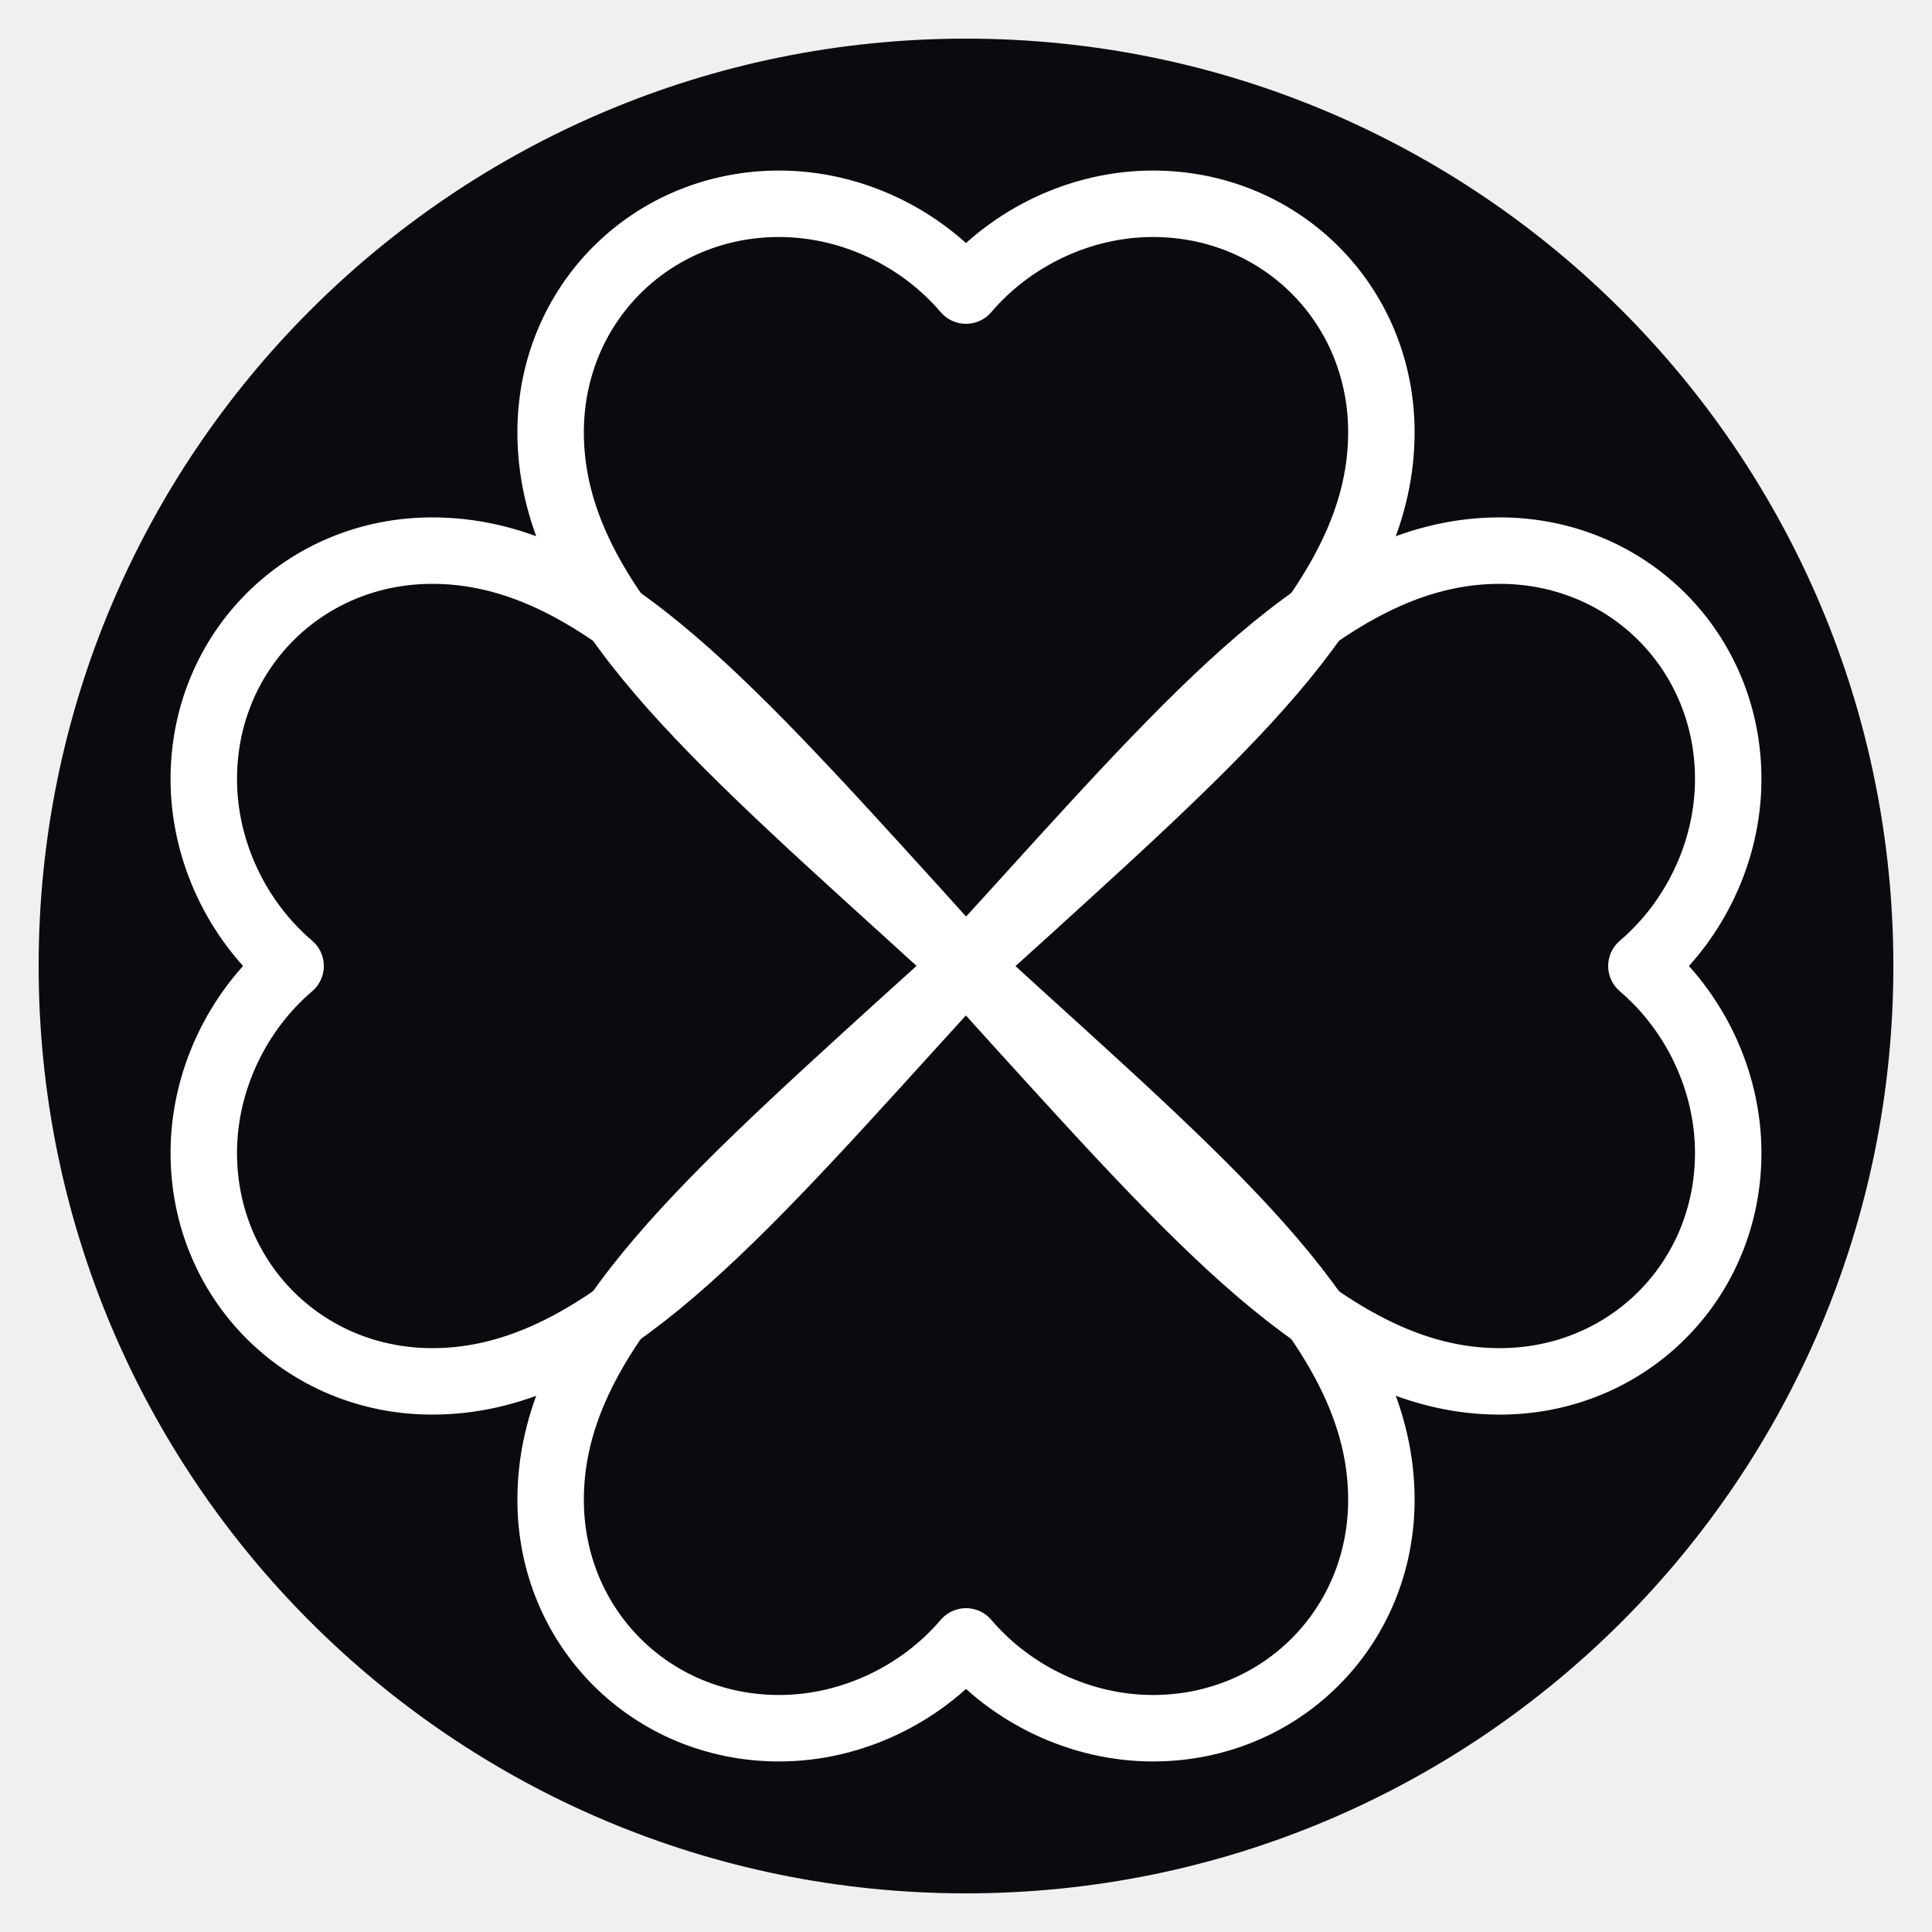
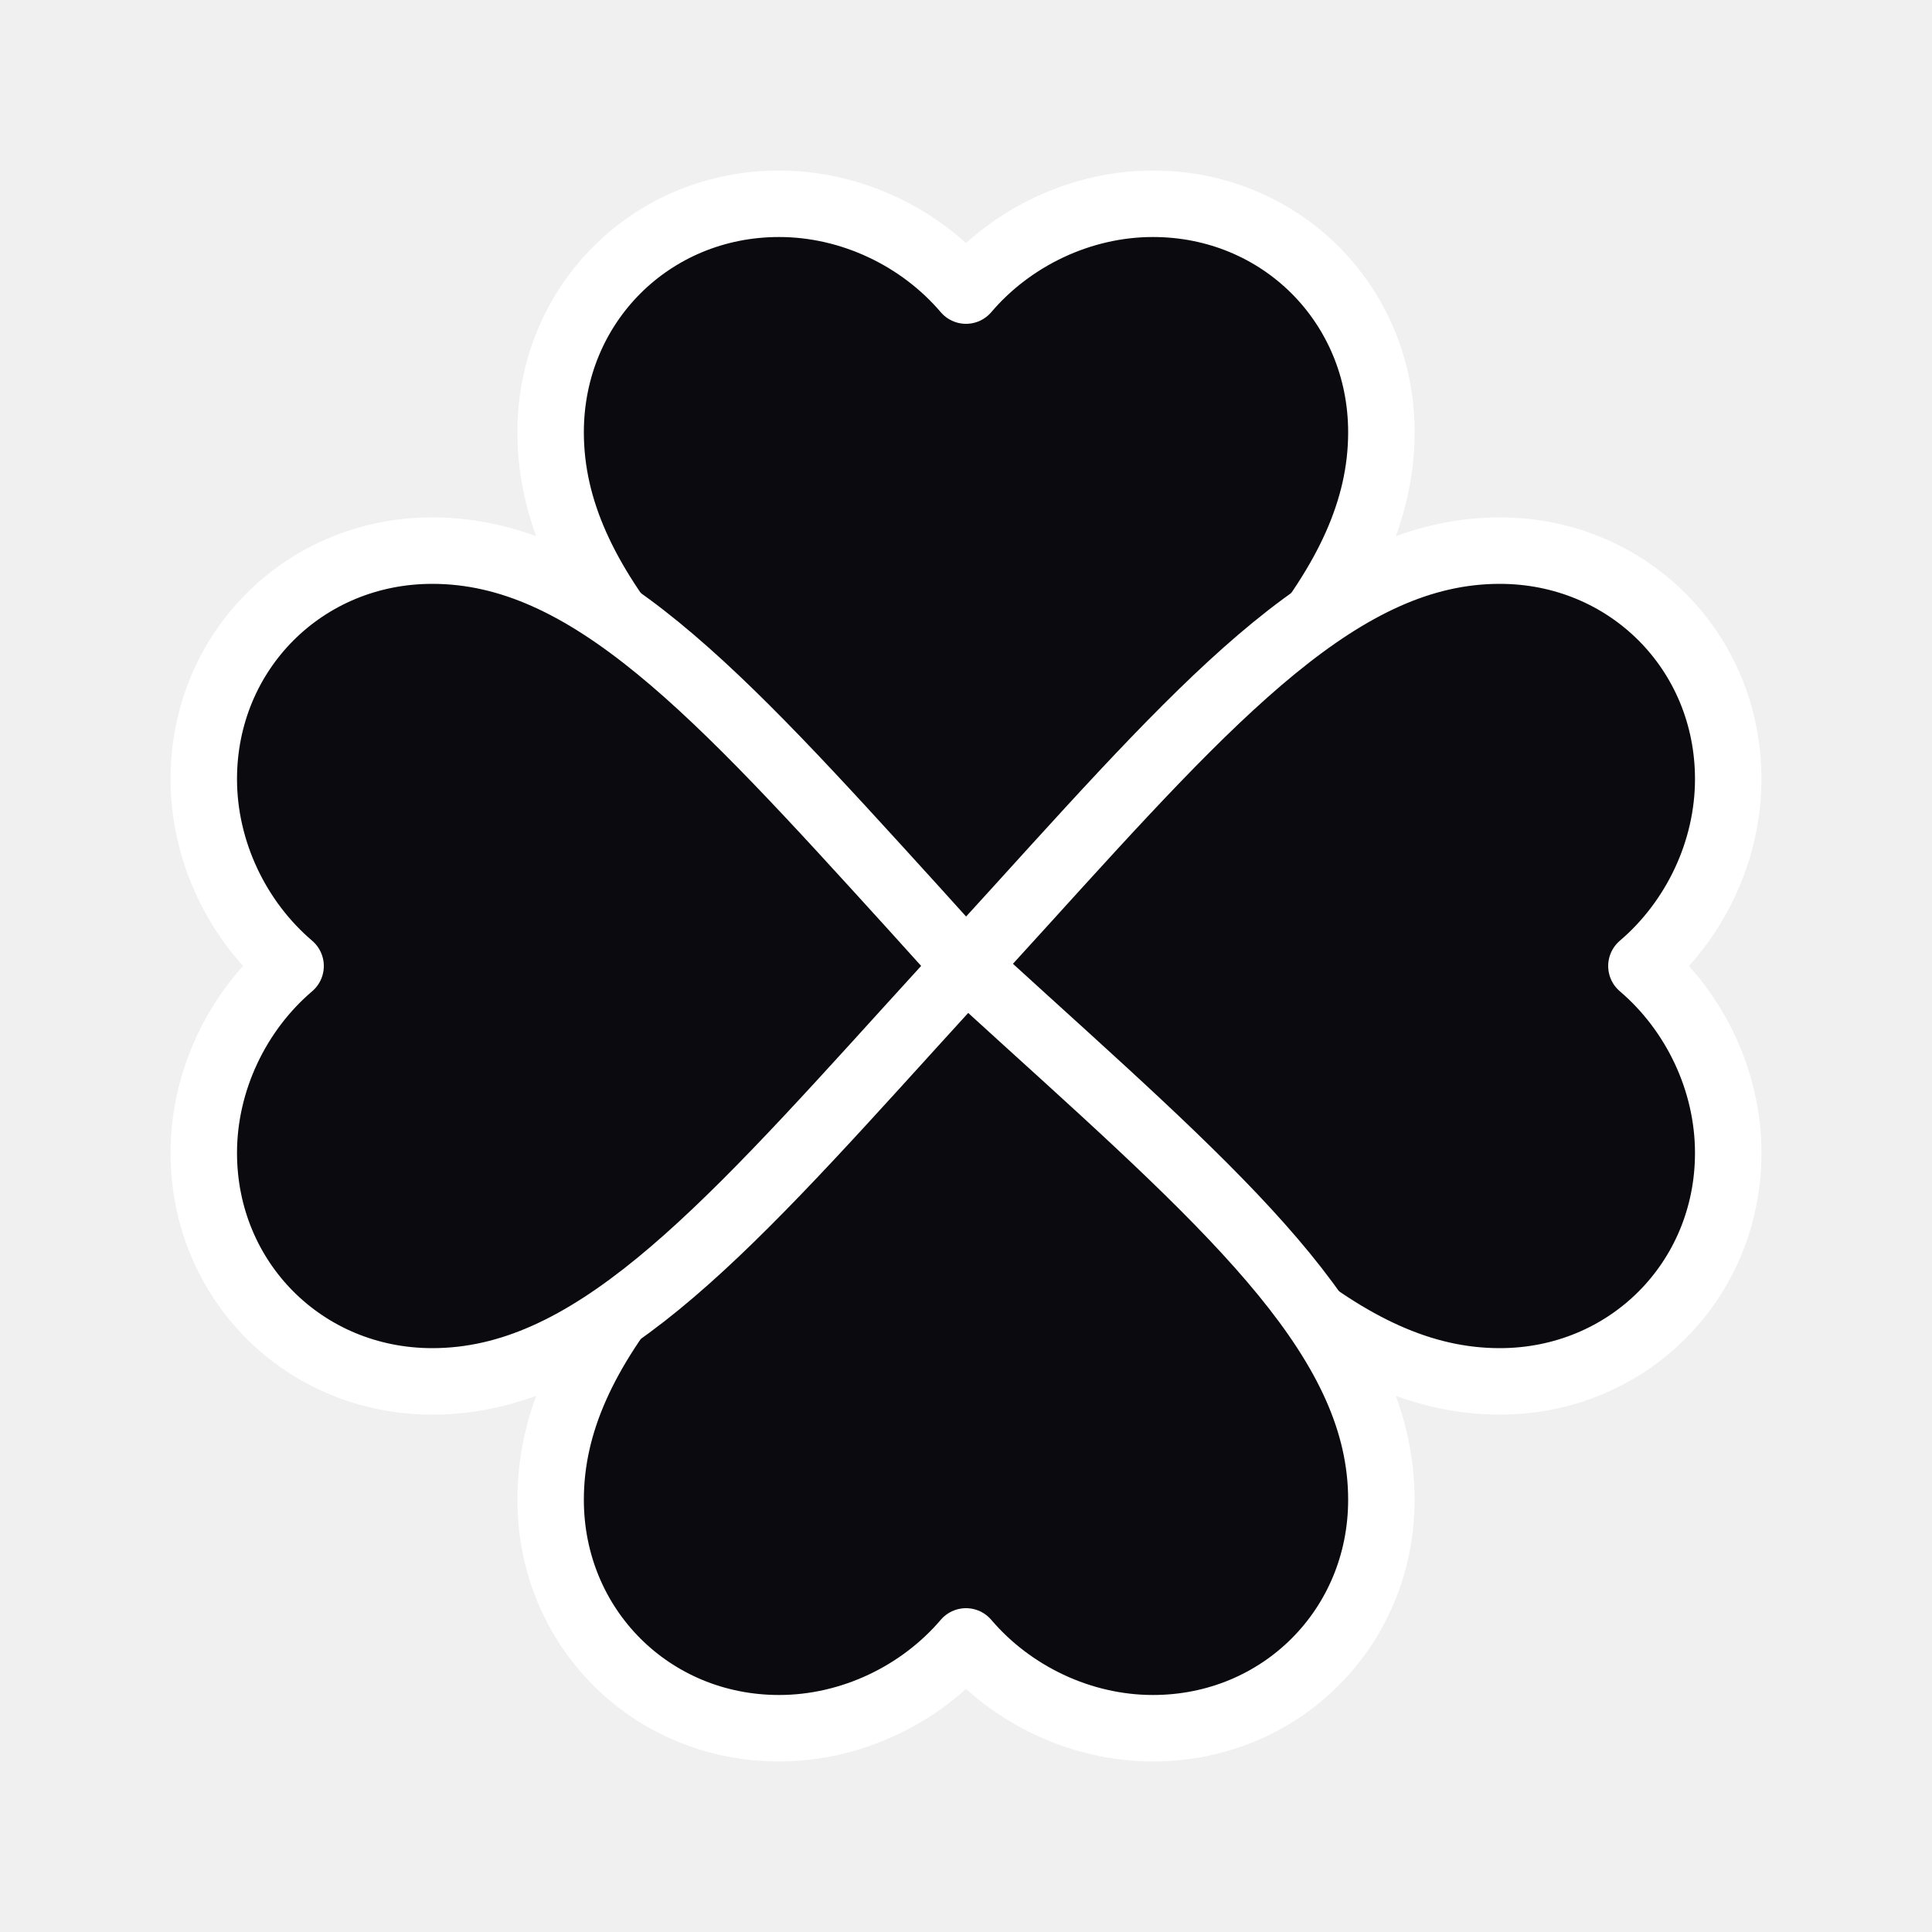
<svg xmlns="http://www.w3.org/2000/svg" viewBox="0 0 100 100">
-   <circle cx="50" cy="50" r="48" fill="#0a0a0f" />
-   <g transform="translate(50,50) scale(2.15)" fill="none" stroke="#FFFFFF" stroke-width="1.6" stroke-linejoin="round">
+   <g transform="translate(50,50) scale(2.15)" fill="#0a0a0f" stroke="#FFFFFF" stroke-width="1.6" stroke-linejoin="round">
    <g transform="rotate(0) translate(-12,-21.35)">
      <path d="M12,21.35 l-1.45,-1.32 C5.4,15.36 2,12.28 2,8.5 C2,5.42 4.42,3 7.5,3 c1.74,0 3.41,0.81 4.5,2.09 C13.09,3.81 14.76,3 16.5,3 C19.58,3 22,5.42 22,8.5 c0,3.78 -3.4,6.86 -8.55,11.54 L12,21.35 z" />
    </g>
    <g transform="rotate(90) translate(-12,-21.35)">
      <path d="M12,21.35 l-1.45,-1.32 C5.4,15.36 2,12.28 2,8.5 C2,5.42 4.42,3 7.5,3 c1.74,0 3.41,0.81 4.5,2.09 C13.09,3.81 14.76,3 16.5,3 C19.58,3 22,5.42 22,8.5 c0,3.78 -3.4,6.86 -8.55,11.54 L12,21.35 z" />
    </g>
    <g transform="rotate(180) translate(-12,-21.35)">
      <path d="M12,21.35 l-1.45,-1.32 C5.4,15.36 2,12.28 2,8.5 C2,5.42 4.42,3 7.5,3 c1.74,0 3.41,0.81 4.5,2.09 C13.09,3.81 14.76,3 16.5,3 C19.58,3 22,5.42 22,8.5 c0,3.78 -3.4,6.86 -8.55,11.54 L12,21.35 z" />
    </g>
    <g transform="rotate(270) translate(-12,-21.35)">
      <path d="M12,21.35 l-1.45,-1.32 C5.4,15.36 2,12.28 2,8.5 C2,5.42 4.42,3 7.5,3 c1.74,0 3.41,0.81 4.5,2.09 C13.09,3.81 14.76,3 16.5,3 C19.58,3 22,5.42 22,8.5 c0,3.78 -3.4,6.86 -8.55,11.54 L12,21.35 z" />
    </g>
  </g>
</svg>
